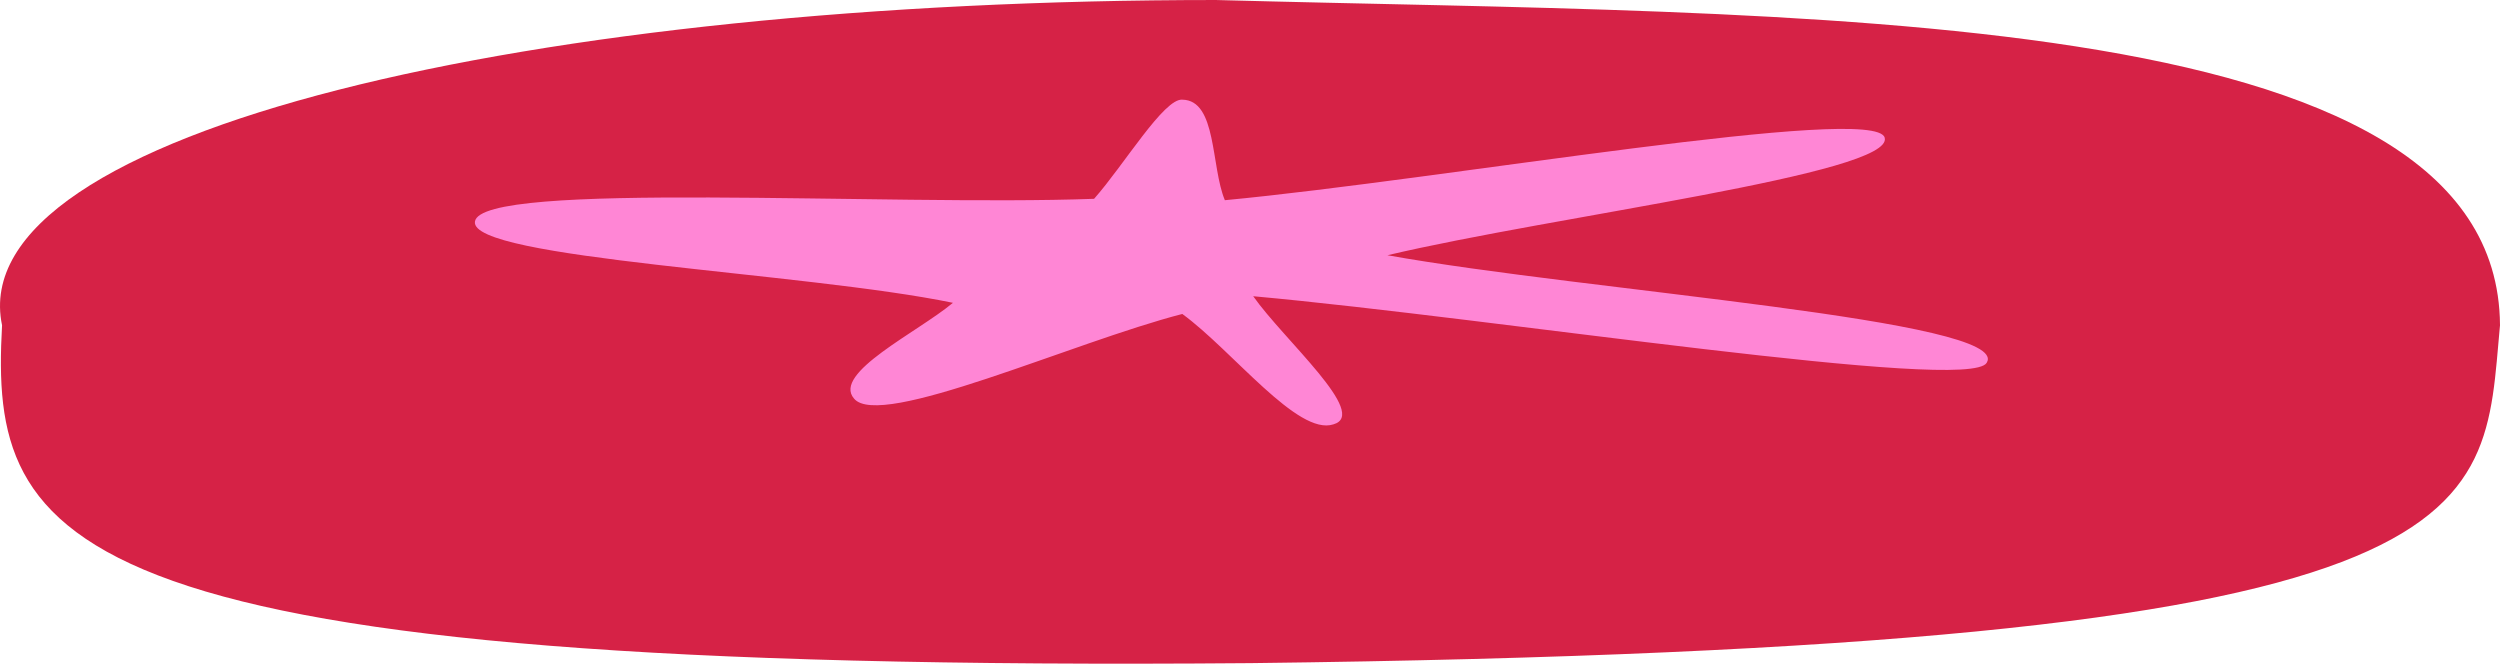
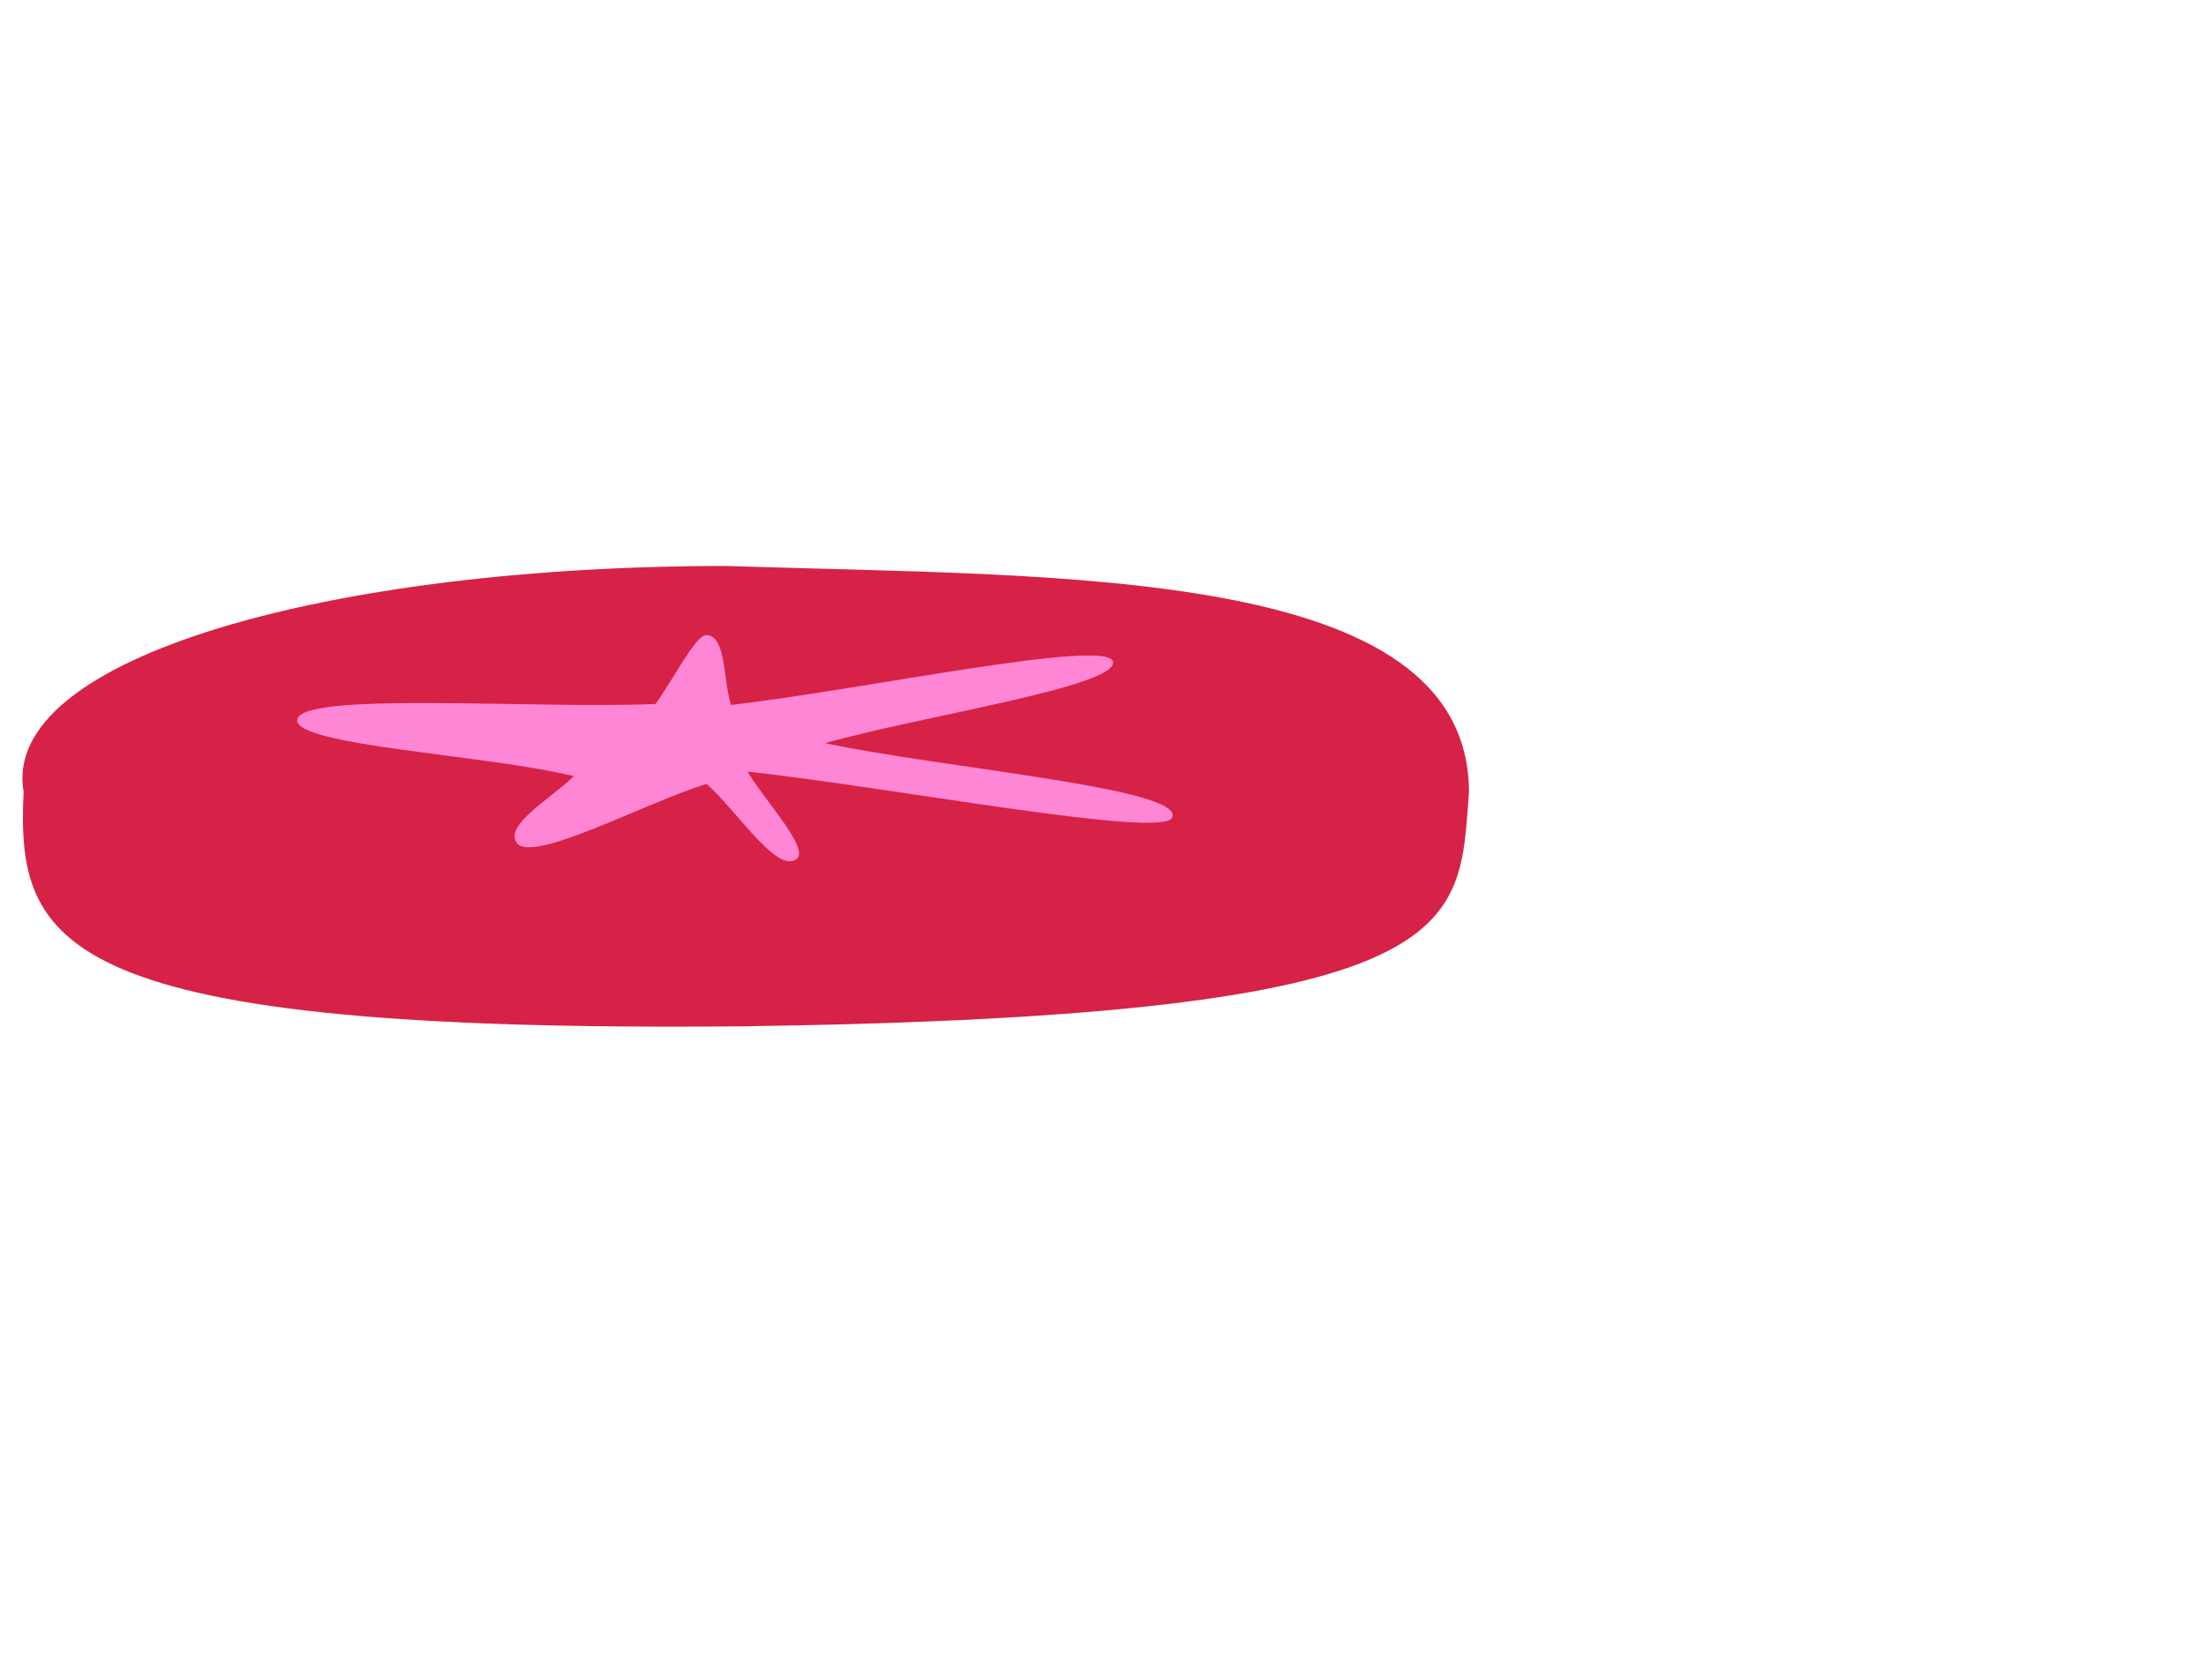
- <svg xmlns="http://www.w3.org/2000/svg" width="91.168mm" height="24.203mm" viewBox="0 0 323.035 85.758" id="svg2" version="1.1">
+ <svg xmlns="http://www.w3.org/2000/svg" width="115.885mm" height="88.226mm" viewBox="0 0 410.616 312.611" id="svg2" version="1.1">
  <defs id="defs4" />
-   <g id="layer1" transform="translate(800.6658,-796.3297)">
-     <g id="g7063">
-       <path id="path4201-0" d="m -477.631,838.358 c -2.377,25.326 1.565,41.703 -161.385,43.657 -154.67,1.303 -162.964,-15.063 -161.385,-43.657 -5.263,-25.098 68.92,-42.028 156.839,-42.028 75.404,2.066 165.67,-0.08 165.931,42.028 z" style="opacity:1;fill:#d62246;fill-opacity:1;stroke:none;stroke-width:1.961;stroke-miterlimit:4;stroke-dasharray:none;stroke-opacity:1" />
-       <path style="fill:#ff86d5;fill-opacity:1;fill-rule:evenodd;stroke:none;stroke-width:1px;stroke-linecap:butt;stroke-linejoin:miter;stroke-opacity:1" d="m -659.295,822.019 c 3.817,-4.305 9.051,-13.048 11.415,-12.809 4.465,0.069 3.666,8.642 5.483,12.989 28.419,-2.695 83.975,-12.505 85.258,-8.086 1.337,4.658 -42.834,10.131 -64.251,15.197 25.811,4.632 80.808,8.384 77.434,13.896 -2.274,3.926 -63.185,-5.733 -94.778,-8.6 3.97,5.65 15.038,15.23 10.365,16.555 -4.614,1.522 -13.016,-9.509 -19.525,-14.263 -14.14,3.644 -39.081,15 -42.421,10.932 -2.847,-3.291 8.24,-8.573 12.781,-12.372 -19.072,-3.951 -62.482,-5.671 -61.764,-10.497 0.747,-5.357 53.335,-1.961 80.003,-2.942 z" id="path19743" />
+   <g id="layer1" transform="translate(-303.2355,-3051.418)">
+     <g transform="matrix(0.8335416,0,0,1,974.7954,2360.44)" id="g5857">
+       <path style="opacity:1;fill:#d62246;fill-opacity:1;stroke:none;stroke-width:1.961;stroke-miterlimit:4;stroke-dasharray:none;stroke-opacity:1" d="m -477.631,838.358 c -2.377,25.326 1.565,41.703 -161.385,43.657 -154.67,1.303 -162.964,-15.063 -161.385,-43.657 -5.263,-25.098 68.92,-42.028 156.839,-42.028 75.404,2.066 165.67,-0.08 165.931,42.028 z" id="path5859" />
+       <path id="path5861" d="m -659.295,822.019 c 3.817,-4.305 9.051,-13.048 11.415,-12.809 4.465,0.069 3.666,8.642 5.483,12.989 28.419,-2.695 83.975,-12.505 85.258,-8.086 1.337,4.658 -42.834,10.131 -64.251,15.197 25.811,4.632 80.808,8.384 77.434,13.896 -2.274,3.926 -63.185,-5.733 -94.778,-8.6 3.97,5.65 15.038,15.23 10.365,16.555 -4.614,1.522 -13.016,-9.509 -19.525,-14.263 -14.14,3.644 -39.081,15 -42.421,10.932 -2.847,-3.291 8.24,-8.573 12.781,-12.372 -19.072,-3.951 -62.482,-5.671 -61.764,-10.497 0.747,-5.357 53.335,-1.961 80.003,-2.942 z" style="fill:#ff86d5;fill-opacity:1;fill-rule:evenodd;stroke:none;stroke-width:1px;stroke-linecap:butt;stroke-linejoin:miter;stroke-opacity:1" />
    </g>
  </g>
</svg>
